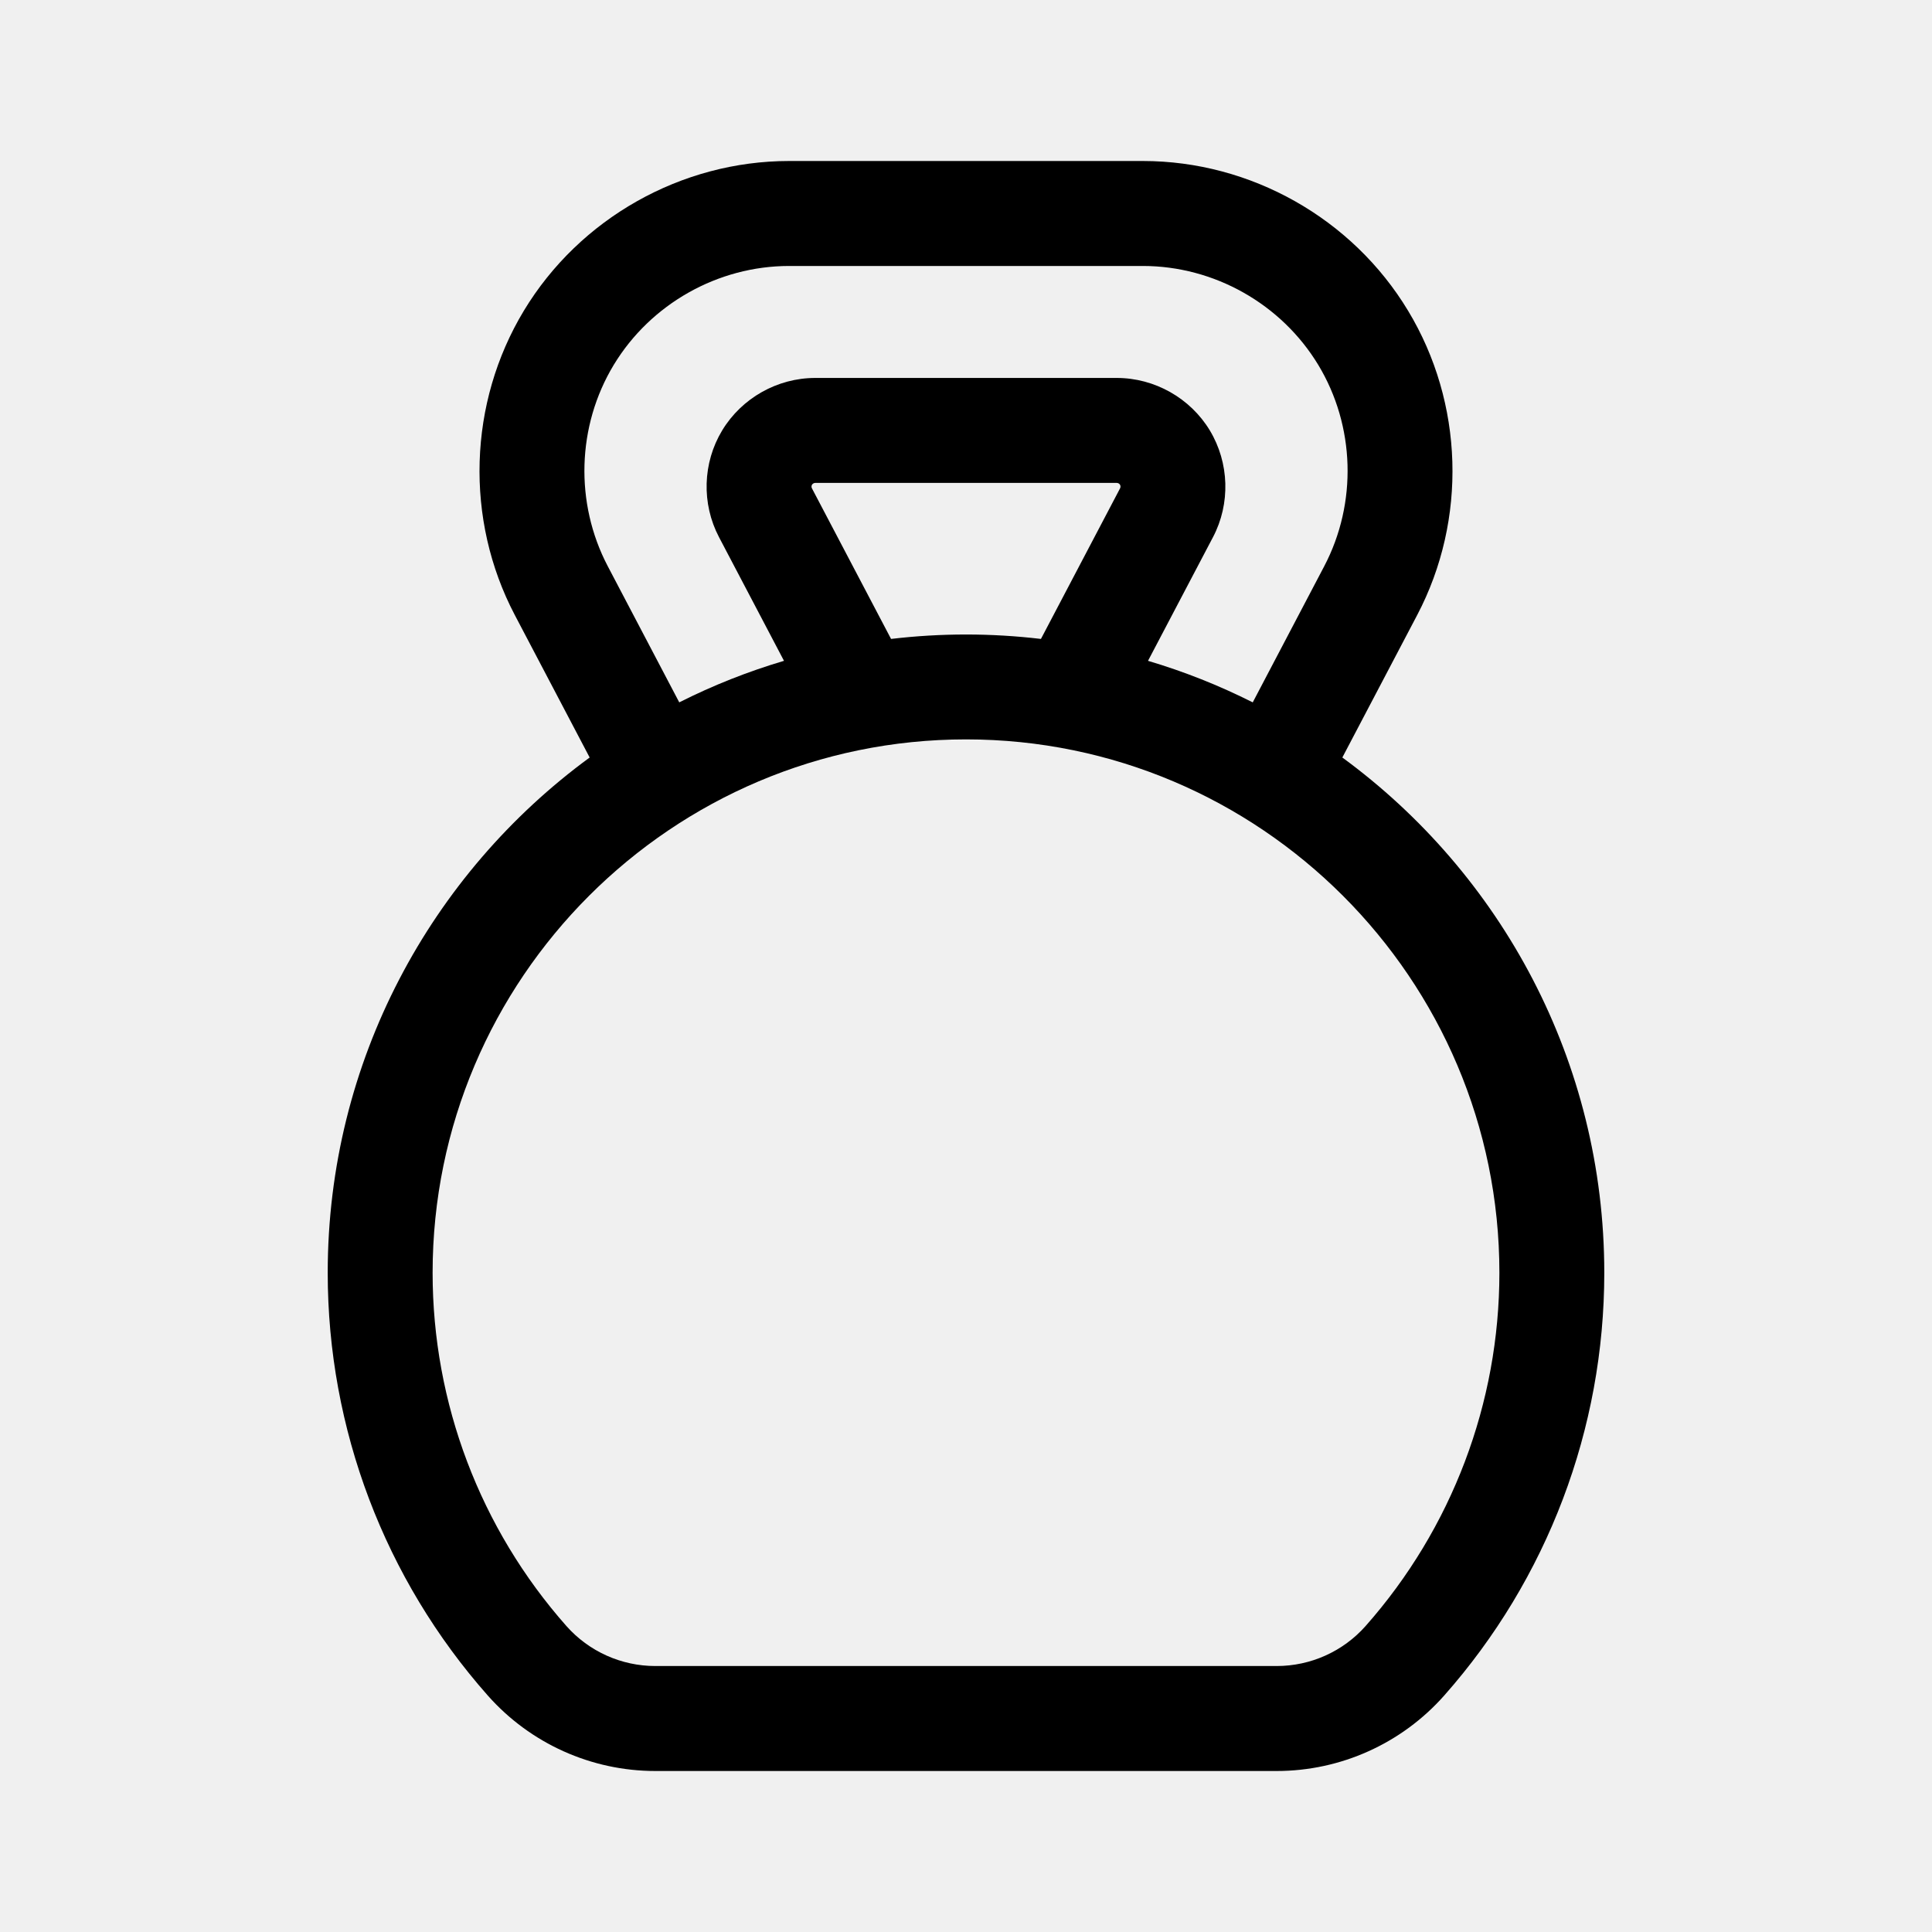
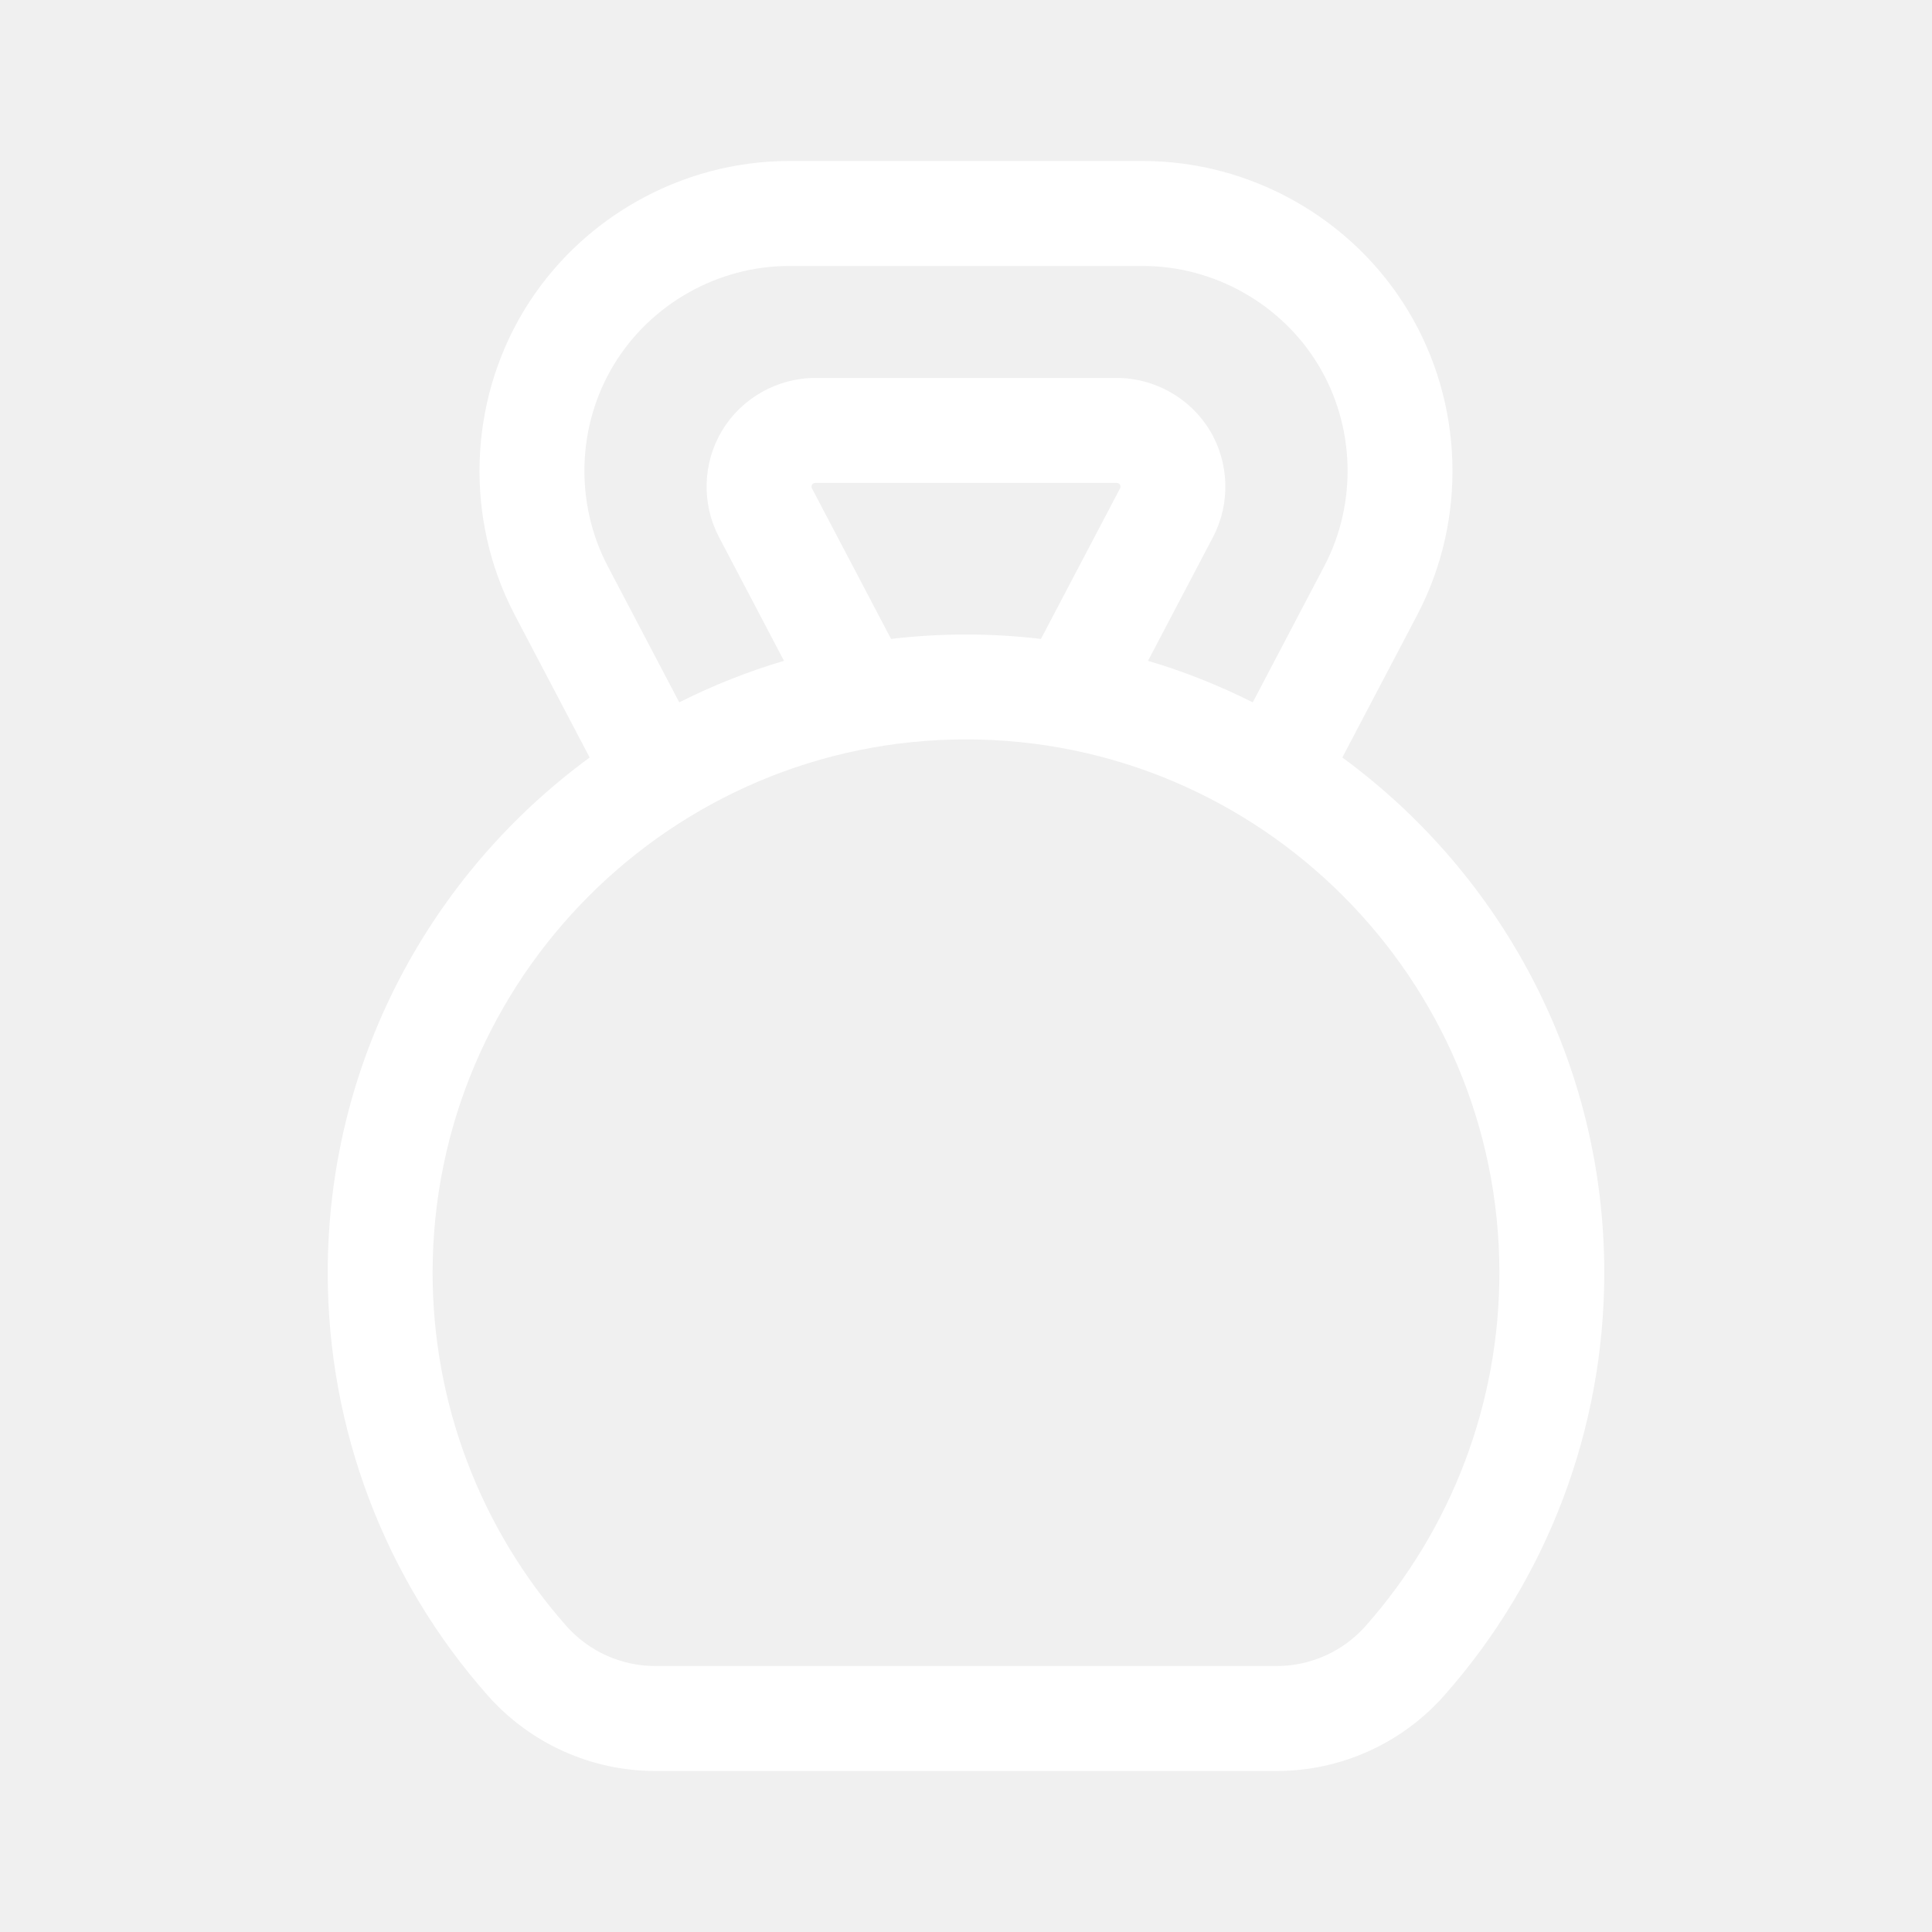
<svg xmlns="http://www.w3.org/2000/svg" width="24" height="24" viewBox="0 0 24 24" fill="none">
-   <path d="M16.675 9.41L17.605 7.64C18.228 6.454 18.184 5.005 17.491 3.859C16.799 2.712 15.536 2 14.197 2H9.803C8.464 2 7.201 2.712 6.508 3.859C5.816 5.005 5.772 6.454 6.395 7.64L7.325 9.41C5.354 10.854 4.071 13.185 4.071 15.811C4.071 17.748 4.777 19.613 6.06 21.063C6.587 21.658 7.345 22 8.141 22H15.859C16.655 22 17.413 21.658 17.94 21.063C19.223 19.613 19.929 17.748 19.929 15.811C19.929 13.185 18.646 10.854 16.675 9.41ZM7.624 4.533C8.083 3.775 8.918 3.304 9.803 3.304H14.197C15.082 3.304 15.917 3.775 16.376 4.533C16.834 5.291 16.862 6.249 16.45 7.034L15.562 8.725C15.143 8.514 14.709 8.342 14.261 8.209L15.068 6.673C15.287 6.257 15.271 5.749 15.029 5.347C14.786 4.945 14.343 4.695 13.873 4.695H10.127C9.657 4.695 9.214 4.945 8.971 5.347C8.728 5.749 8.713 6.257 8.932 6.673L9.739 8.209C9.291 8.342 8.856 8.514 8.438 8.725L7.55 7.034C7.138 6.249 7.166 5.291 7.624 4.533ZM13.914 6.066L12.931 7.937C12.626 7.901 12.315 7.882 12 7.882C11.685 7.882 11.374 7.901 11.069 7.937L10.086 6.066C10.079 6.052 10.079 6.035 10.087 6.021C10.096 6.008 10.111 5.999 10.127 5.999H13.873C13.889 5.999 13.905 6.008 13.913 6.021C13.921 6.035 13.921 6.052 13.914 6.066ZM16.964 20.199C16.684 20.515 16.282 20.696 15.859 20.696H8.141C7.718 20.696 7.316 20.515 7.036 20.199C5.965 18.988 5.374 17.43 5.374 15.811C5.374 12.158 8.347 9.185 12 9.185C15.653 9.185 18.626 12.158 18.626 15.811C18.626 17.43 18.035 18.988 16.964 20.199Z" fill="black" />
+   <path d="M16.675 9.41L17.605 7.64C18.228 6.454 18.184 5.005 17.491 3.859C16.799 2.712 15.536 2 14.197 2H9.803C8.464 2 7.201 2.712 6.508 3.859C5.816 5.005 5.772 6.454 6.395 7.64L7.325 9.41C5.354 10.854 4.071 13.185 4.071 15.811C4.071 17.748 4.777 19.613 6.06 21.063C6.587 21.658 7.345 22 8.141 22H15.859C16.655 22 17.413 21.658 17.94 21.063C19.223 19.613 19.929 17.748 19.929 15.811C19.929 13.185 18.646 10.854 16.675 9.41ZM7.624 4.533C8.083 3.775 8.918 3.304 9.803 3.304H14.197C15.082 3.304 15.917 3.775 16.376 4.533C16.834 5.291 16.862 6.249 16.45 7.034L15.562 8.725C15.143 8.514 14.709 8.342 14.261 8.209L15.068 6.673C15.287 6.257 15.271 5.749 15.029 5.347C14.786 4.945 14.343 4.695 13.873 4.695H10.127C9.657 4.695 9.214 4.945 8.971 5.347C8.728 5.749 8.713 6.257 8.932 6.673L9.739 8.209C9.291 8.342 8.856 8.514 8.438 8.725L7.55 7.034C7.138 6.249 7.166 5.291 7.624 4.533ZM13.914 6.066L12.931 7.937C12.626 7.901 12.315 7.882 12 7.882C11.685 7.882 11.374 7.901 11.069 7.937L10.086 6.066C10.079 6.052 10.079 6.035 10.087 6.021C10.096 6.008 10.111 5.999 10.127 5.999H13.873C13.889 5.999 13.905 6.008 13.913 6.021C13.921 6.035 13.921 6.052 13.914 6.066ZM16.964 20.199C16.684 20.515 16.282 20.696 15.859 20.696H8.141C7.718 20.696 7.316 20.515 7.036 20.199C5.965 18.988 5.374 17.43 5.374 15.811C5.374 12.158 8.347 9.185 12 9.185C15.653 9.185 18.626 12.158 18.626 15.811C18.626 17.43 18.035 18.988 16.964 20.199Z" fill="white" />
</svg>
